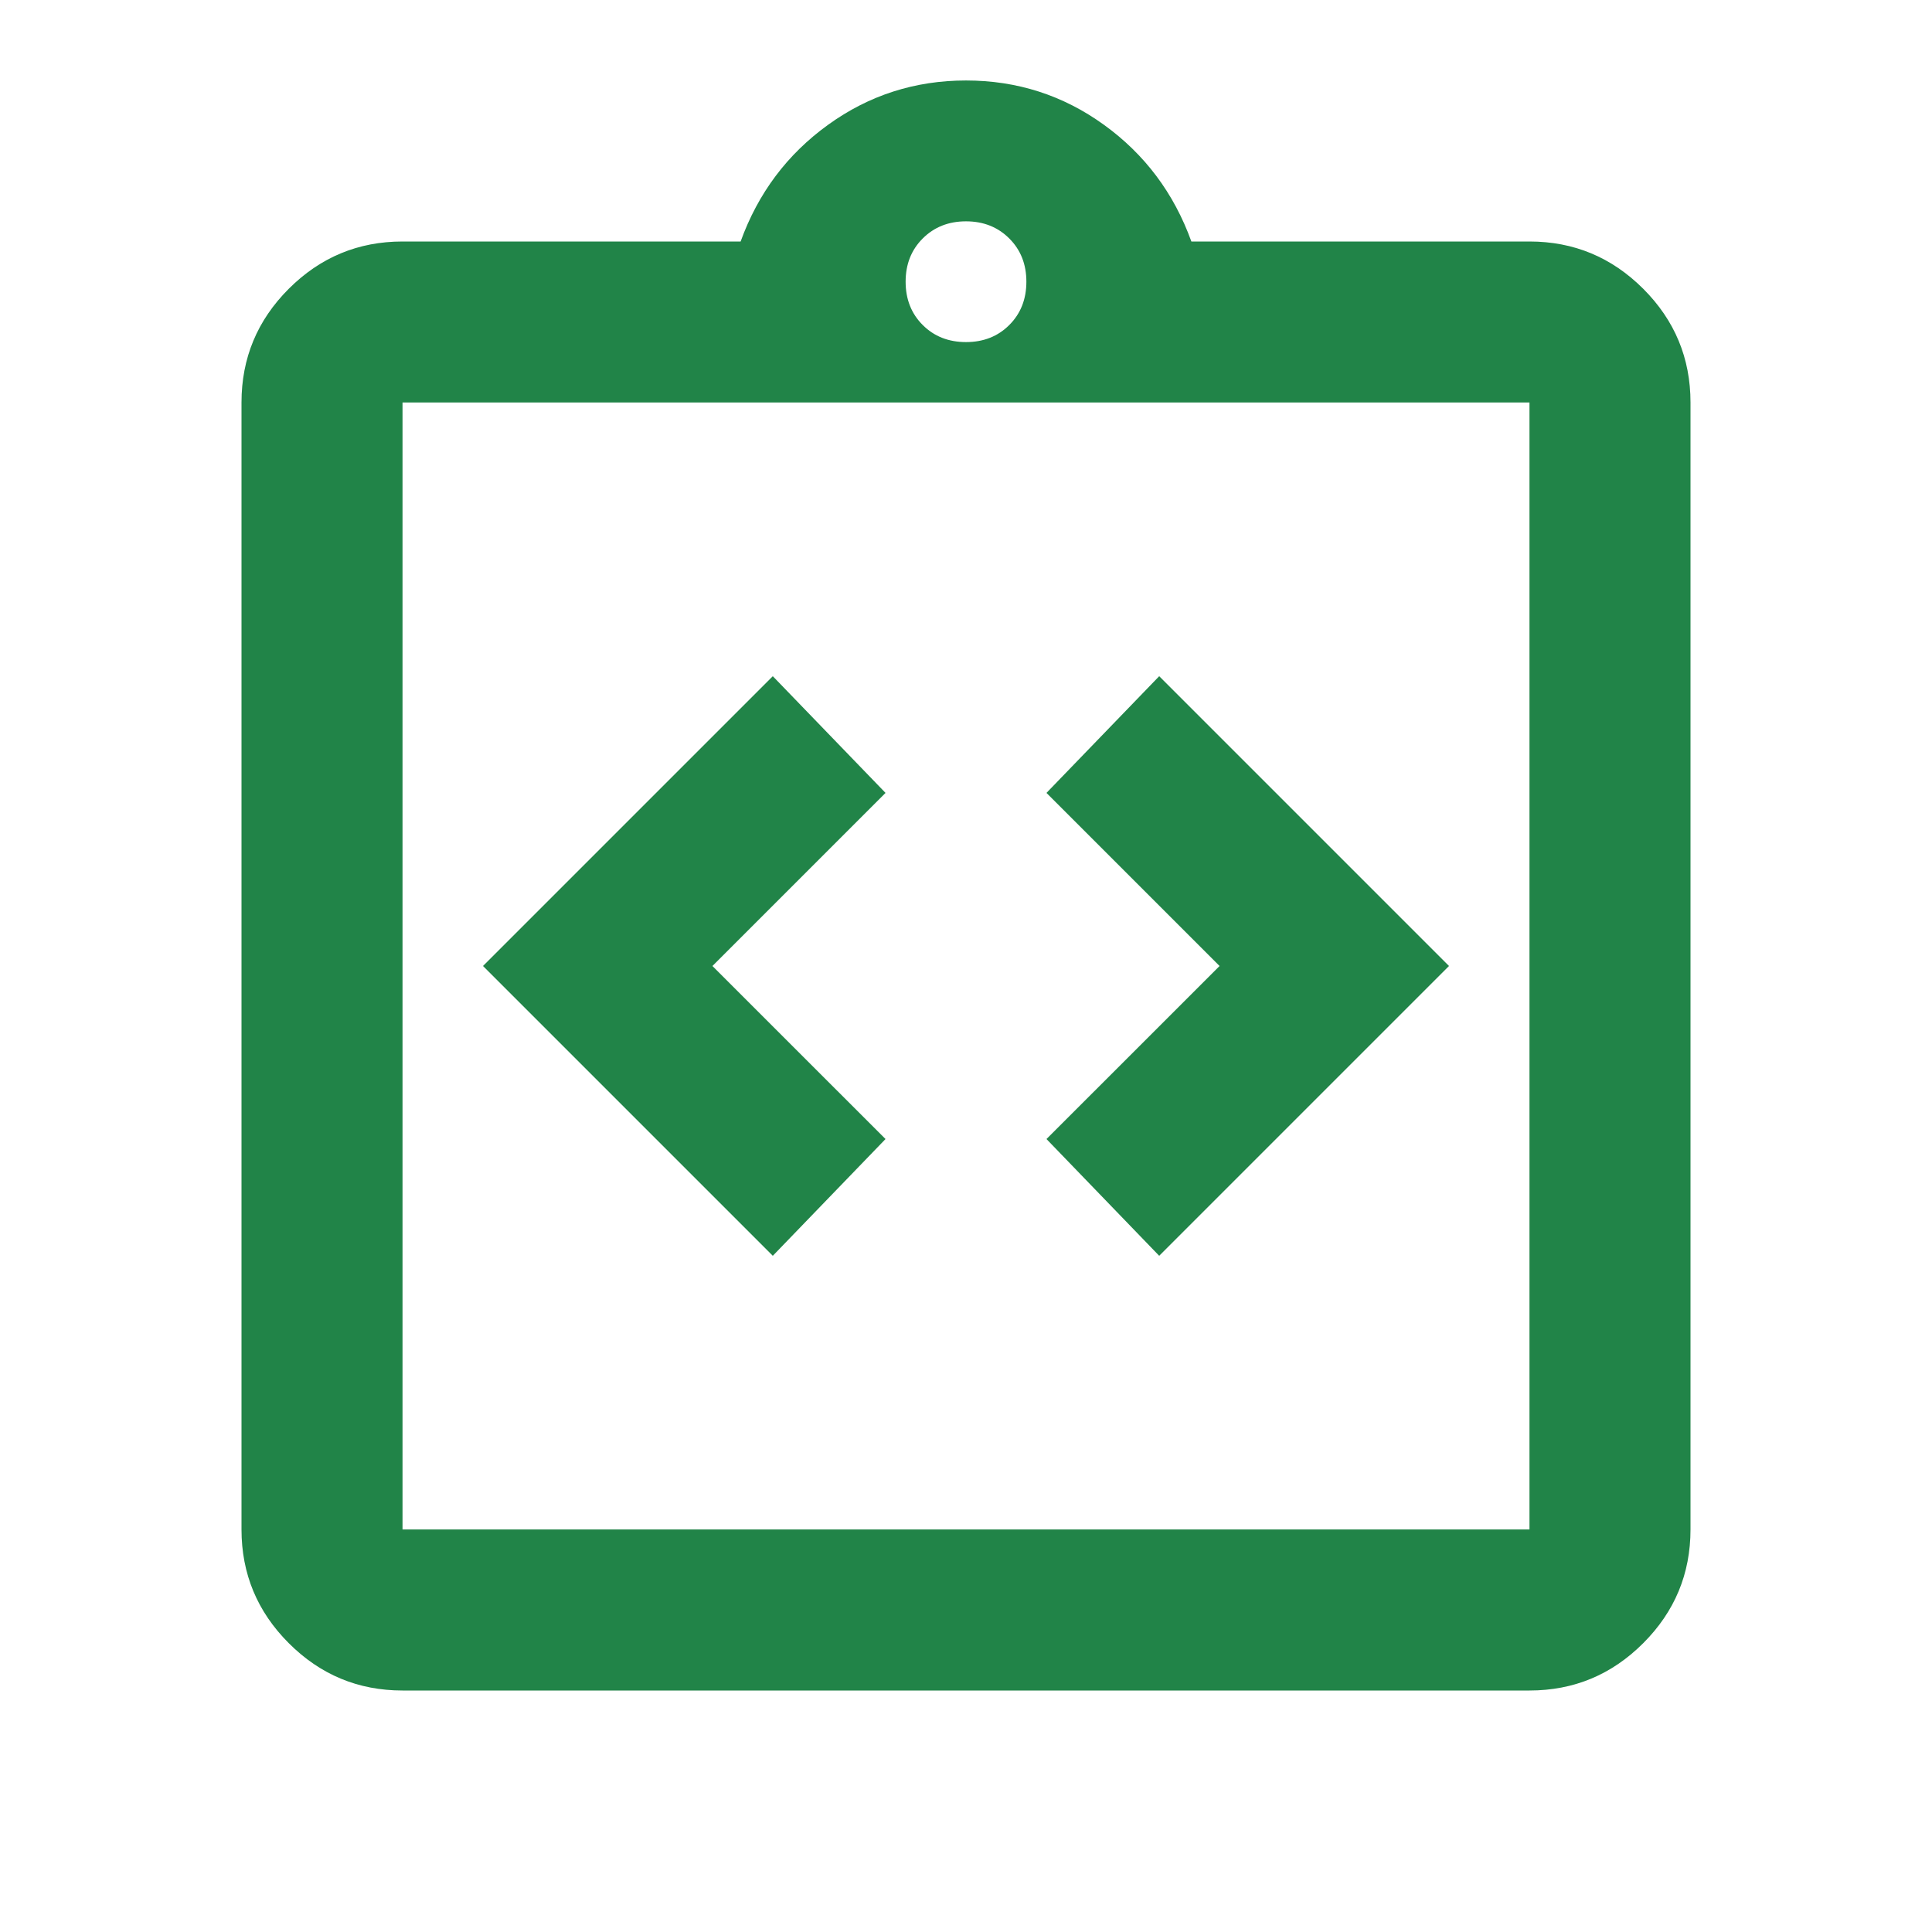
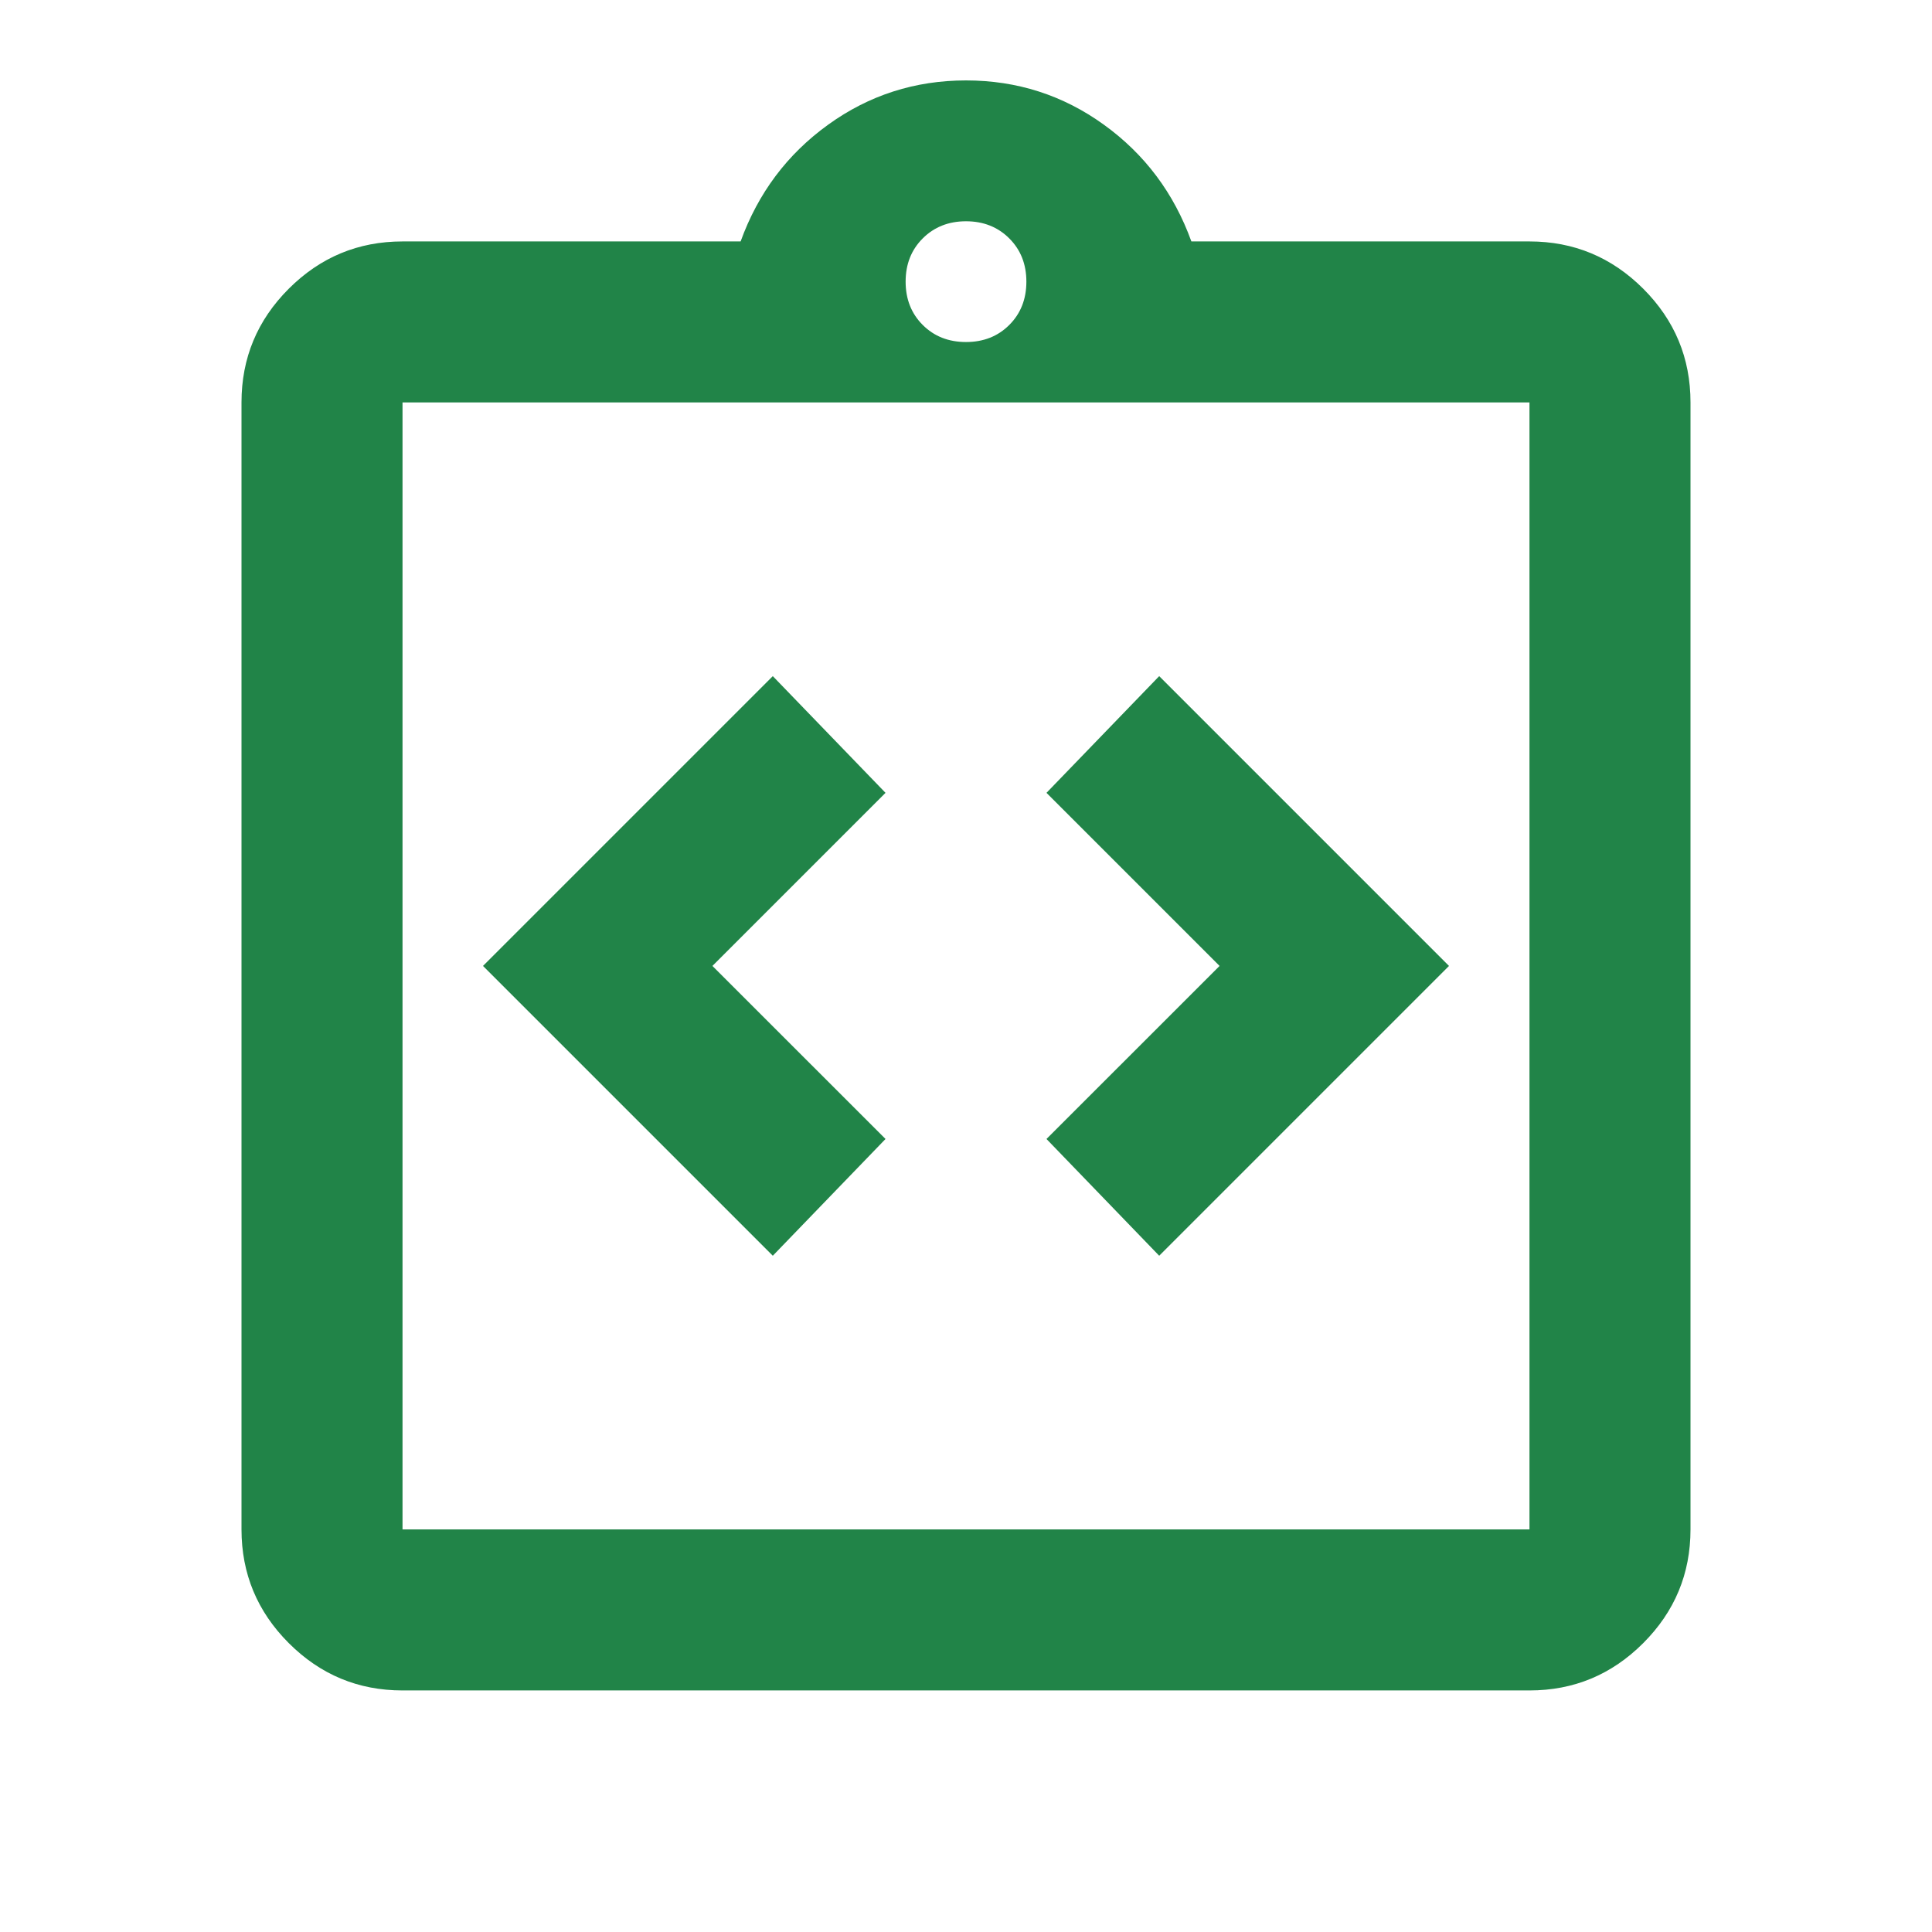
<svg xmlns="http://www.w3.org/2000/svg" width="32" height="32" viewBox="0 0 32 32" fill="none">
-   <path d="M12.8 20.8L14.667 18.866L11.8 16L14.667 13.133L12.8 11.2L8 16L12.8 20.8ZM19.2 20.8L24 16L19.2 11.2L17.333 13.133L20.2 16L17.333 18.866L19.2 20.8ZM6.667 28C5.933 28 5.306 27.739 4.783 27.216C4.261 26.694 4 26.066 4 25.333V6.666C4 5.933 4.261 5.305 4.783 4.783C5.306 4.261 5.933 4 6.667 4H12.267C12.556 3.2 13.039 2.555 13.717 2.066C14.394 1.577 15.156 1.333 16 1.333C16.844 1.333 17.606 1.577 18.283 2.066C18.961 2.555 19.444 3.2 19.733 4H25.333C26.067 4 26.694 4.261 27.217 4.783C27.739 5.305 28 5.933 28 6.666V25.333C28 26.066 27.739 26.694 27.217 27.216C26.694 27.739 26.067 28 25.333 28H6.667ZM6.667 25.333H25.333V6.666H6.667V25.333ZM16 5.666C16.289 5.666 16.528 5.572 16.717 5.383C16.906 5.194 17 4.955 17 4.666C17 4.377 16.906 4.139 16.717 3.95C16.528 3.761 16.289 3.666 16 3.666C15.711 3.666 15.472 3.761 15.283 3.95C15.094 4.139 15 4.377 15 4.666C15 4.955 15.094 5.194 15.283 5.383C15.472 5.572 15.711 5.666 16 5.666Z" fill="#218448" />
+   <path d="M12.8 20.799L14.667 18.865L11.8 15.999L14.667 13.132L12.8 11.199L8 15.999L12.8 20.799ZM19.2 20.799L24 15.999L19.2 11.199L17.333 13.132L20.2 15.999L17.333 18.865L19.2 20.799ZM6.667 27.999C5.933 27.999 5.306 27.738 4.783 27.215C4.261 26.693 4 26.065 4 25.332V6.665C4 5.932 4.261 5.304 4.783 4.782C5.306 4.26 5.933 3.999 6.667 3.999H12.267C12.556 3.199 13.039 2.554 13.717 2.065C14.394 1.576 15.156 1.332 16 1.332C16.844 1.332 17.606 1.576 18.283 2.065C18.961 2.554 19.444 3.199 19.733 3.999H25.333C26.067 3.999 26.694 4.26 27.217 4.782C27.739 5.304 28 5.932 28 6.665V25.332C28 26.065 27.739 26.693 27.217 27.215C26.694 27.738 26.067 27.999 25.333 27.999H6.667ZM6.667 25.332H25.333V6.665H6.667V25.332ZM16 5.665C16.289 5.665 16.528 5.571 16.717 5.382C16.906 5.193 17 4.954 17 4.665C17 4.376 16.906 4.138 16.717 3.949C16.528 3.76 16.289 3.665 16 3.665C15.711 3.665 15.472 3.76 15.283 3.949C15.094 4.138 15 4.376 15 4.665C15 4.954 15.094 5.193 15.283 5.382C15.472 5.571 15.711 5.665 16 5.665Z" fill="#218448" />
</svg>
